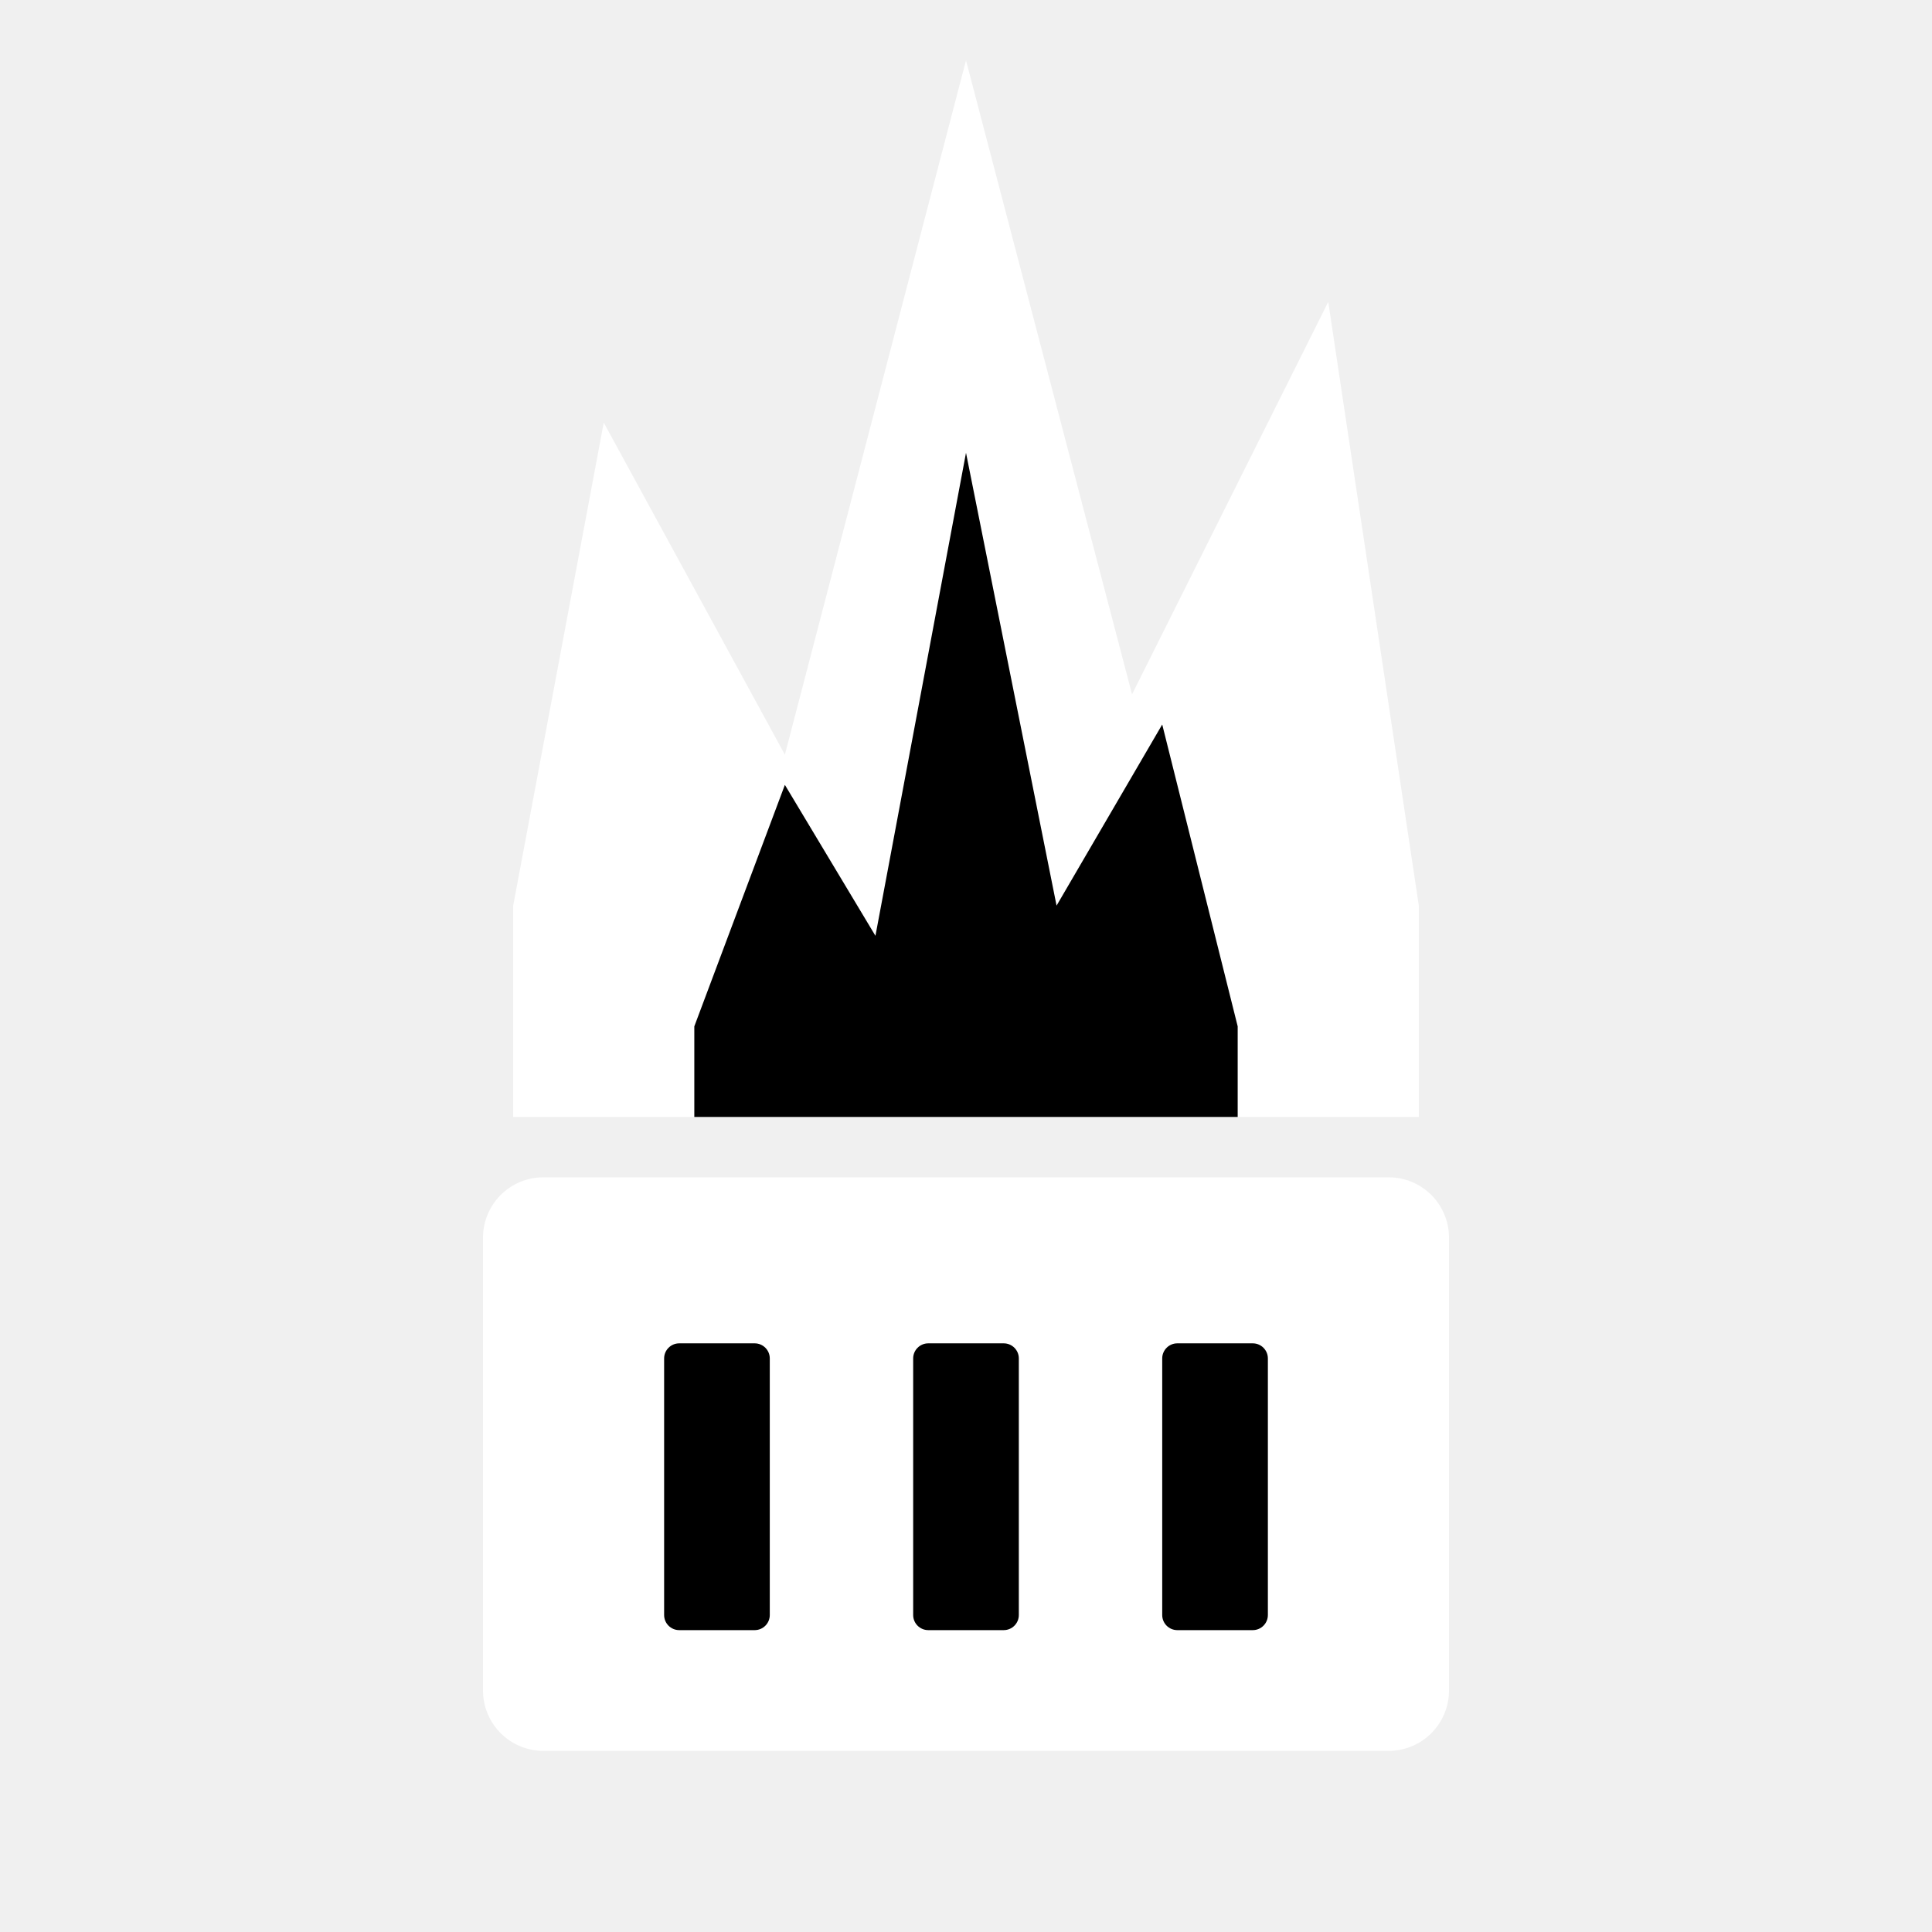
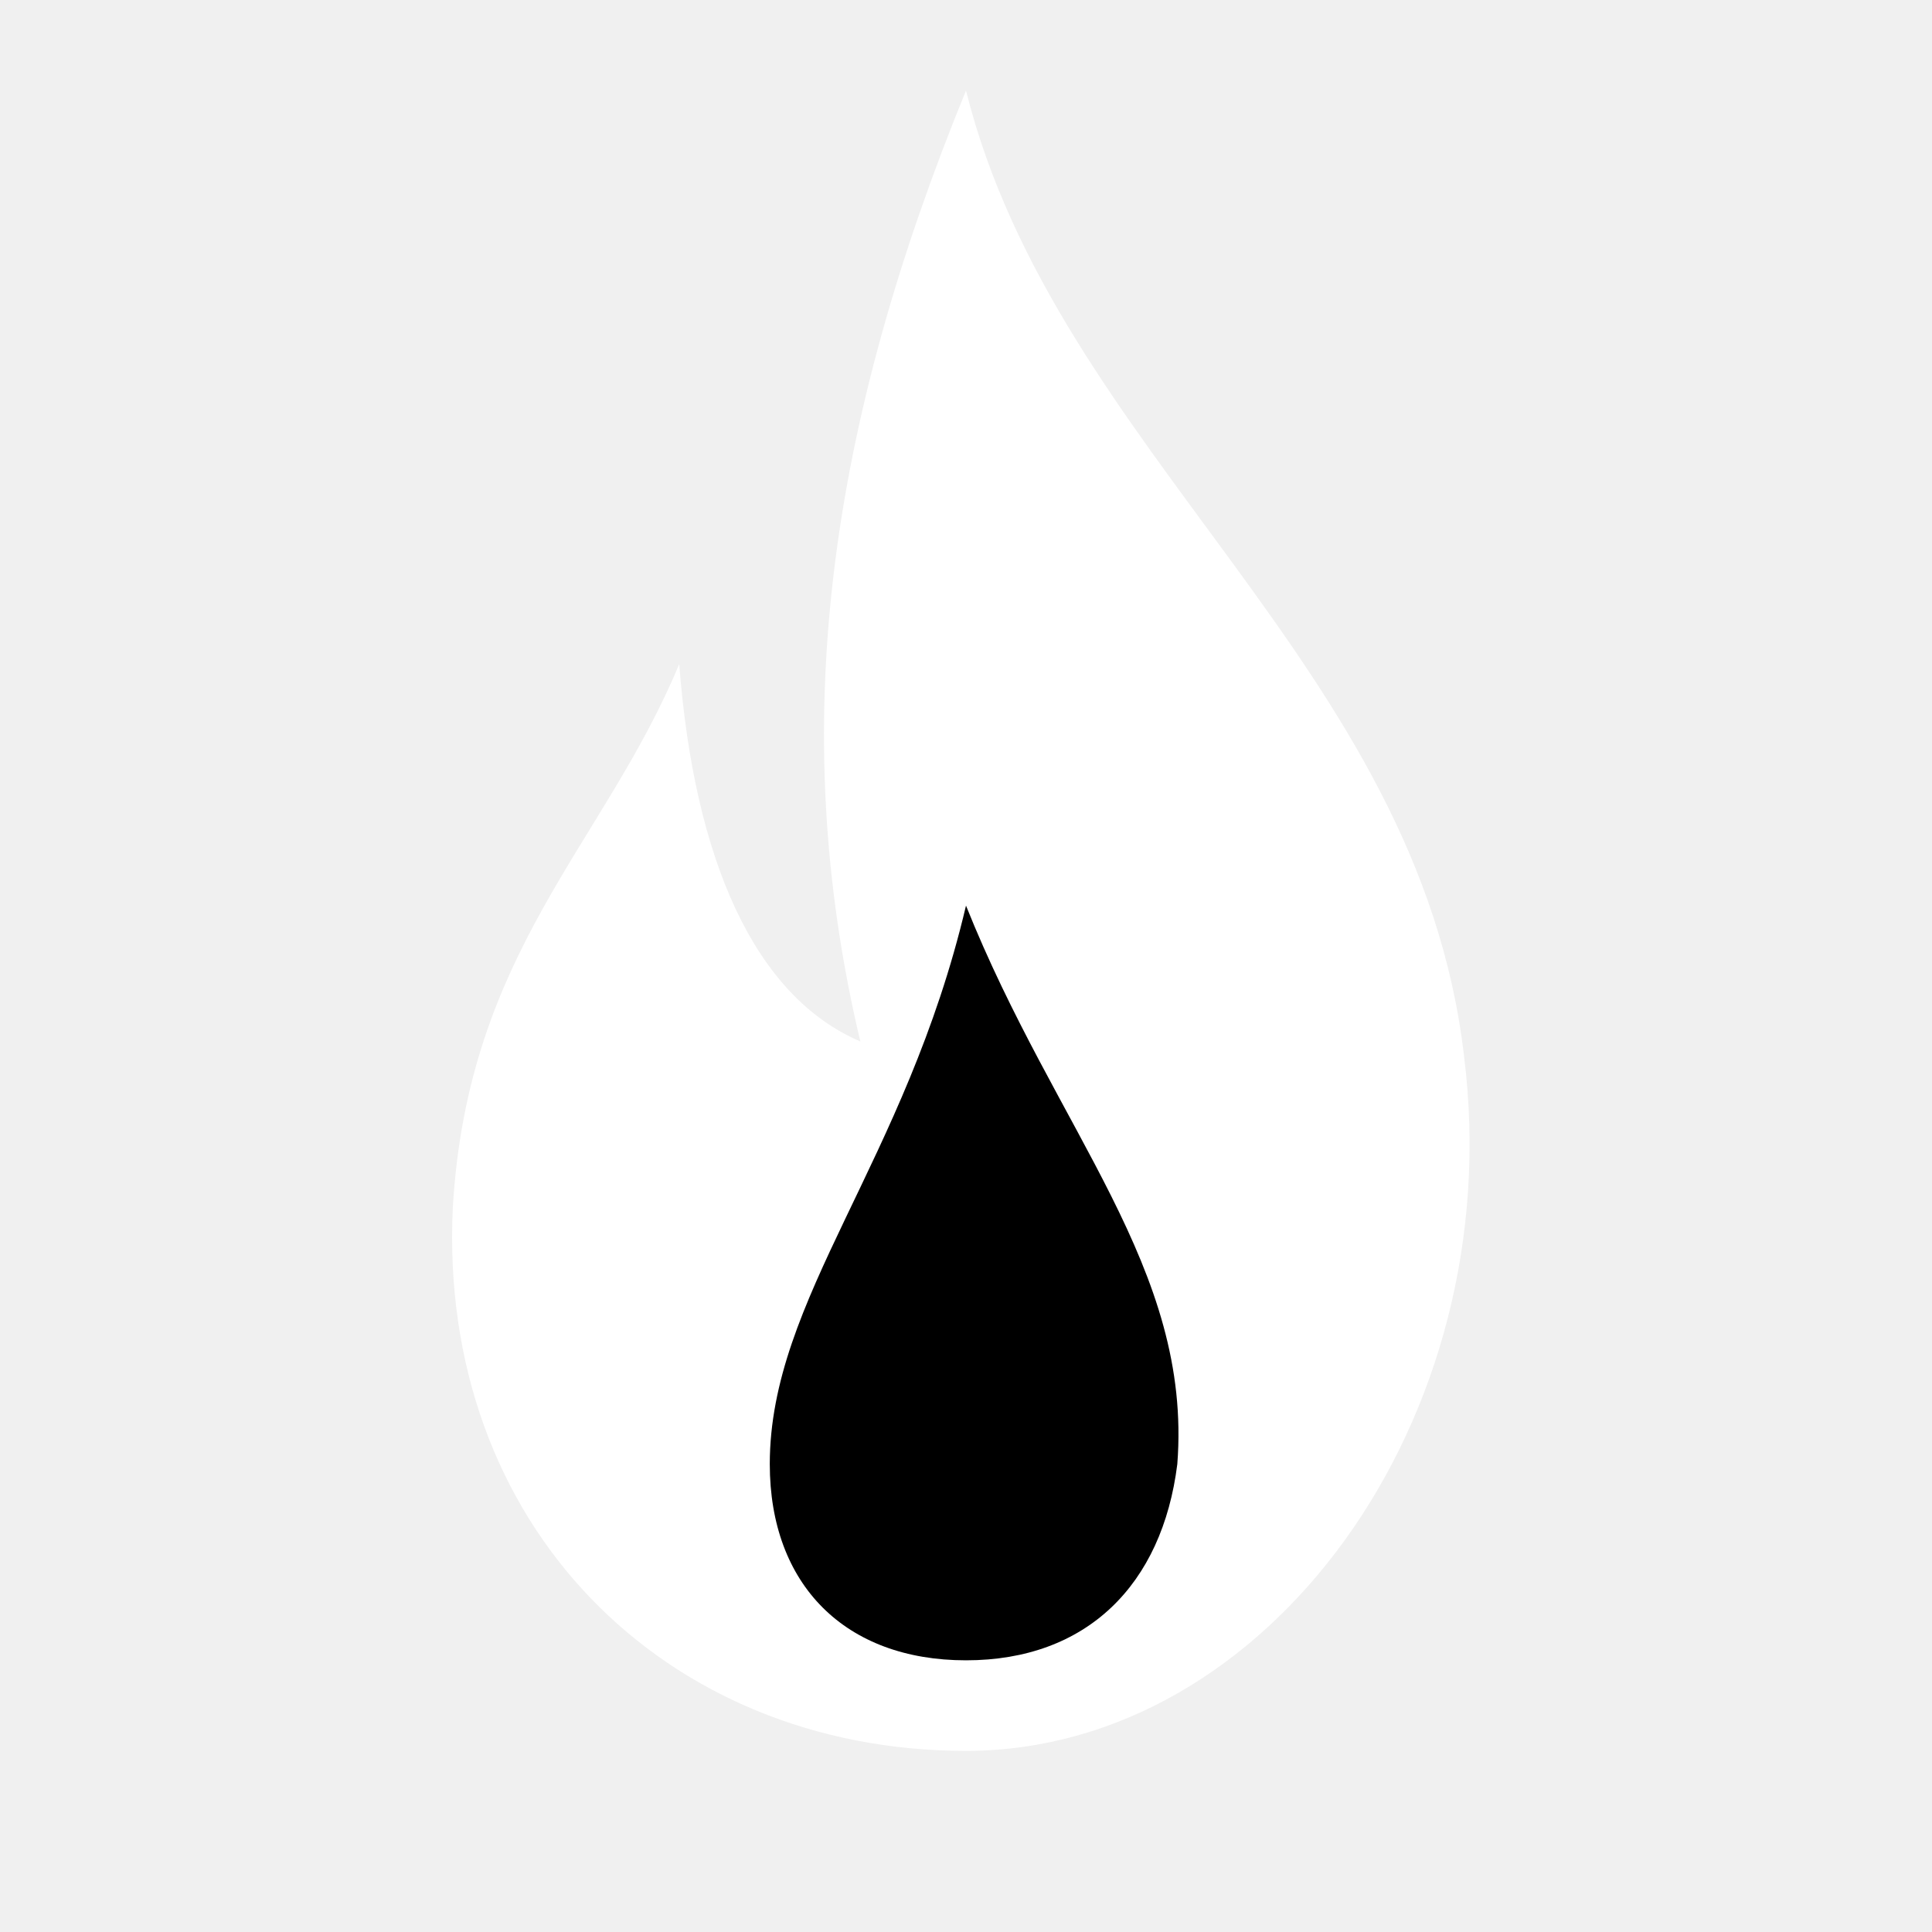
<svg xmlns="http://www.w3.org/2000/svg" viewBox="0 0 128 128" width="128" height="128">
-   <path d="M34 74L34 60L40 28L52 50L64 4L75 46L88 20L94 60L94 74Z" fill="#fff" />
-   <path d="M46 74L46 68L52 52L58 62L64 30L70 60L77 48L82 68L82 74Z" fill="#000" />
-   <rect x="32" y="78" width="64" height="38" rx="4" fill="#fff" />
-   <rect x="44" y="89" width="7" height="19" rx="1" fill="#000" />
-   <rect x="60.5" y="89" width="7" height="19" rx="1" fill="#000" />
-   <rect x="77" y="89" width="7" height="19" rx="1" fill="#000" />
+   <path d="M64 6C70 30 94 44 97 70C100 94 84 116 64 116C44 116 29 101 30 80C31 63 40 56 45 44C46 57 50 66 57 69C52 48 55 28 64 6Z" fill="#fff" />
+   <path d="M64 60C70 75 79 84 78 97C77 105 72 110 64 110C56 110 51 105 51 97C51 86 60 77 64 60Z" fill="#000" />
</svg>
